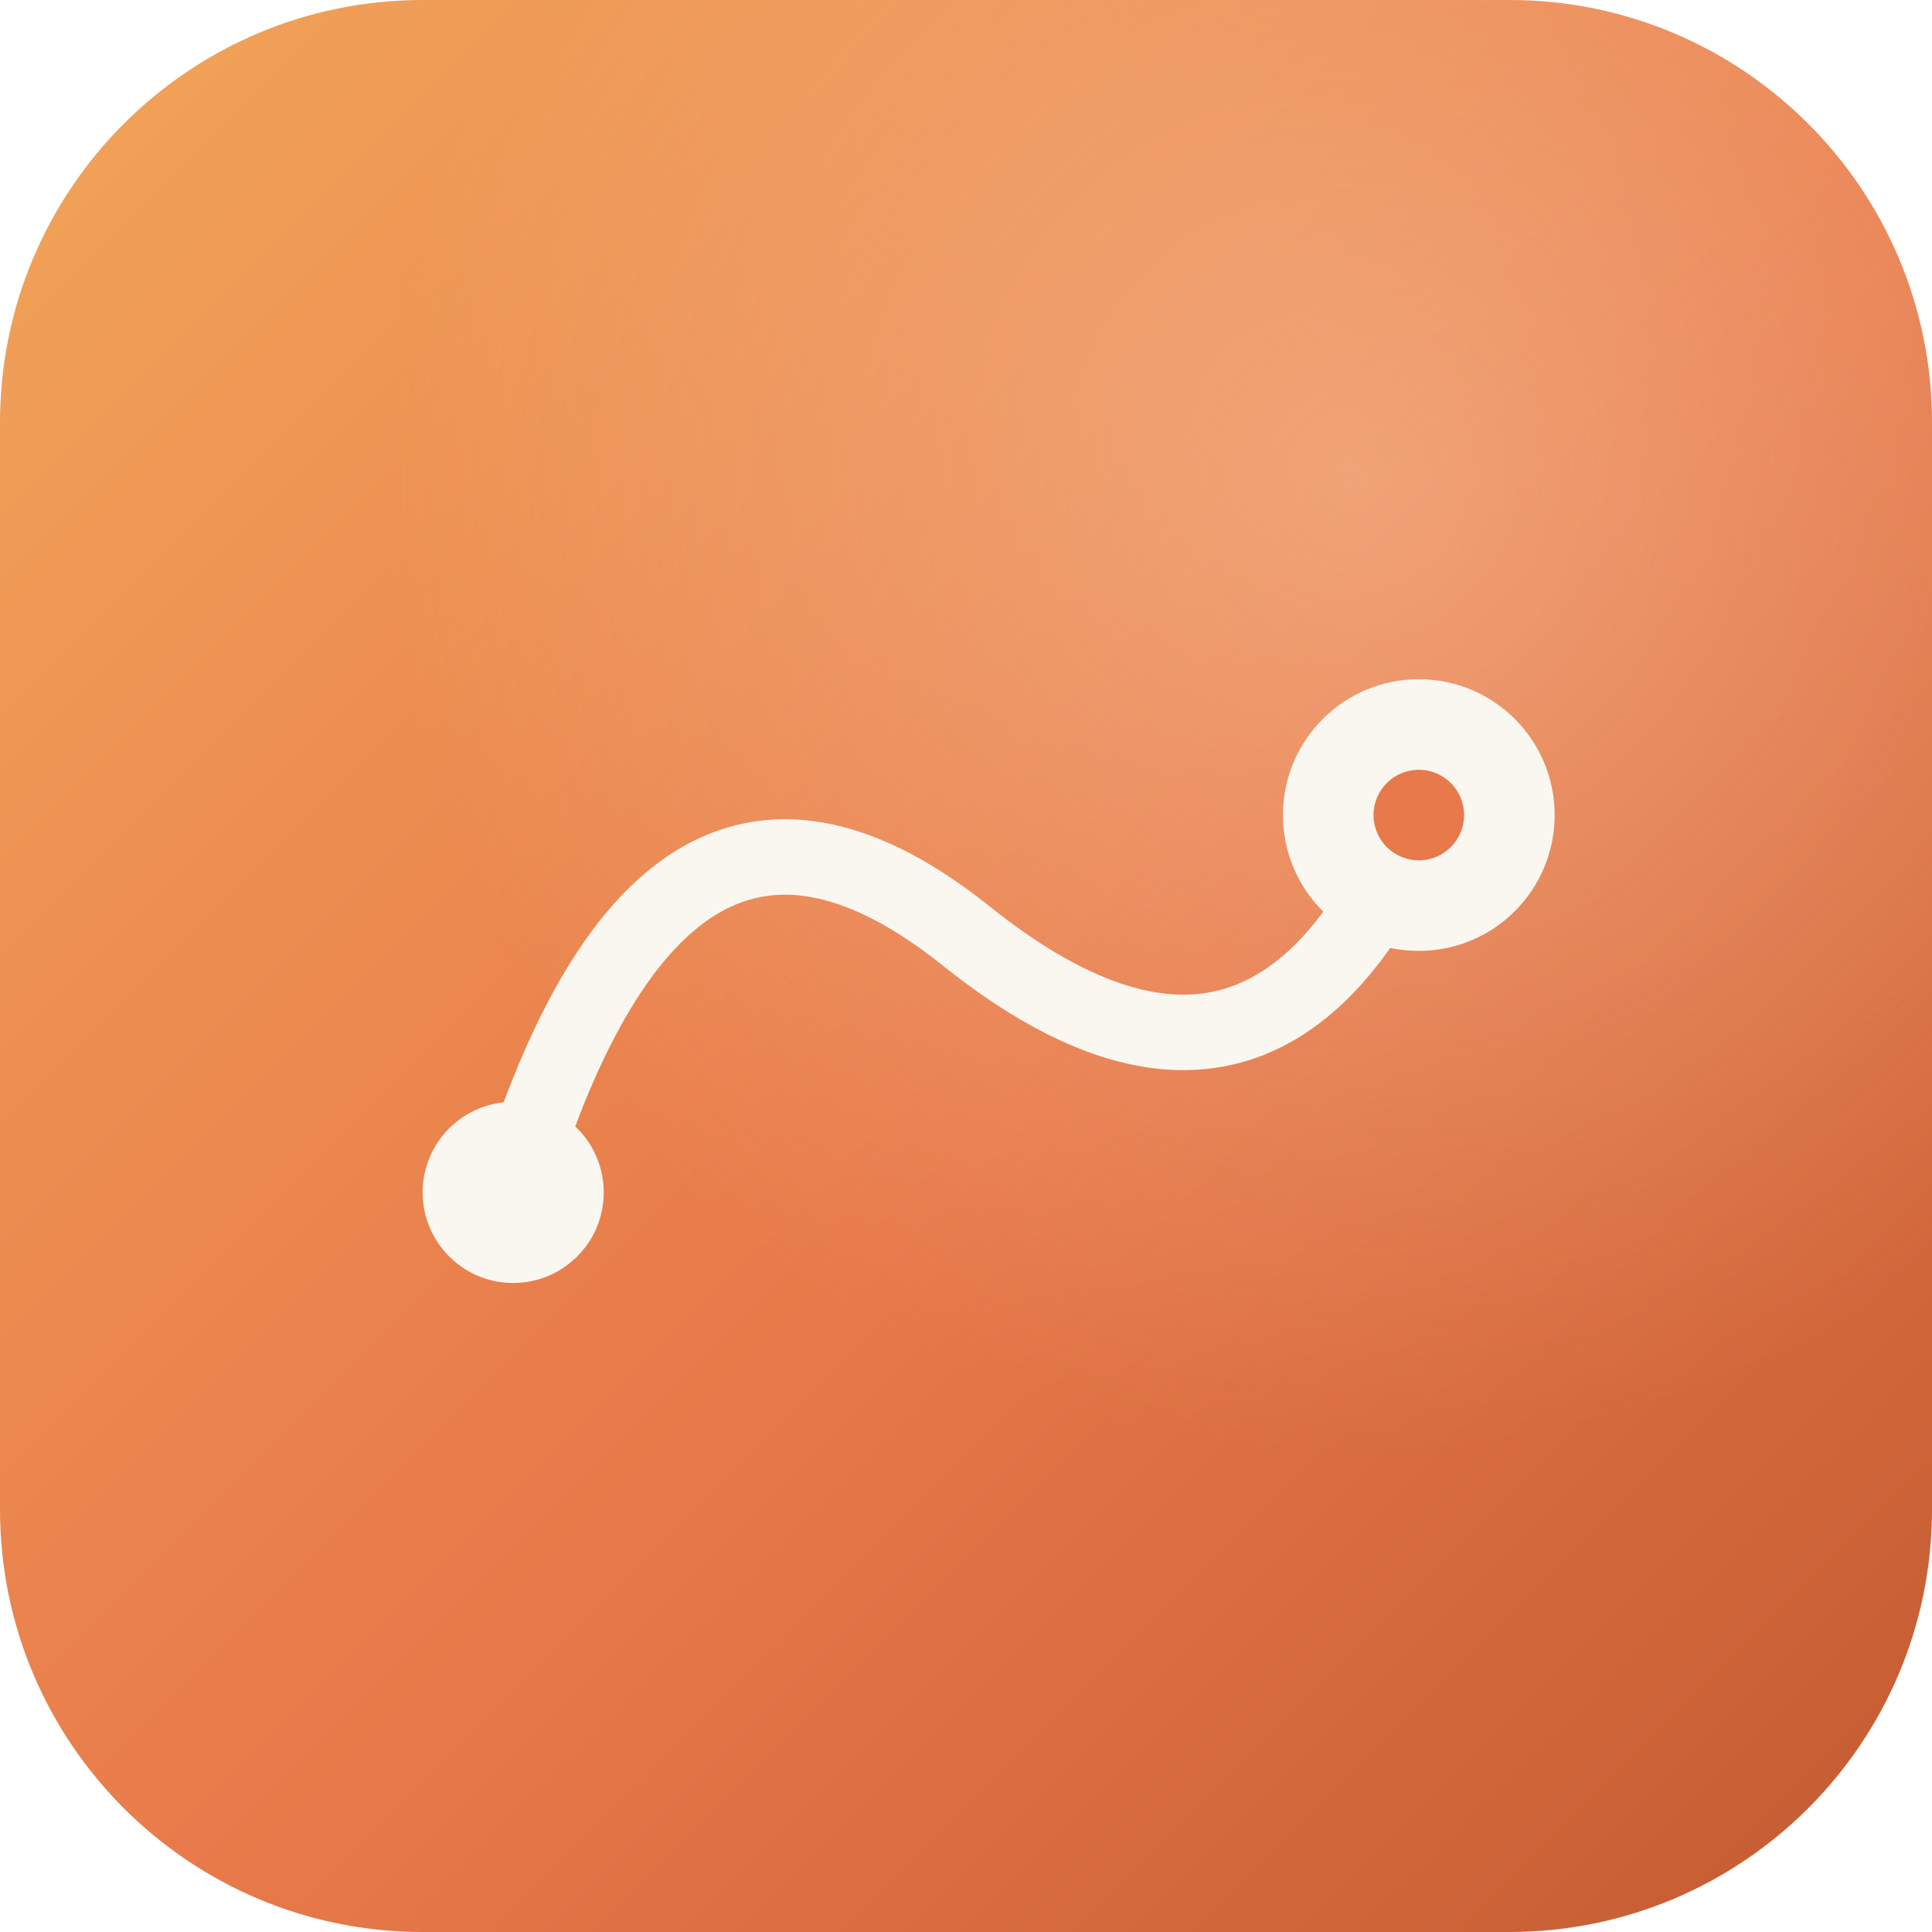
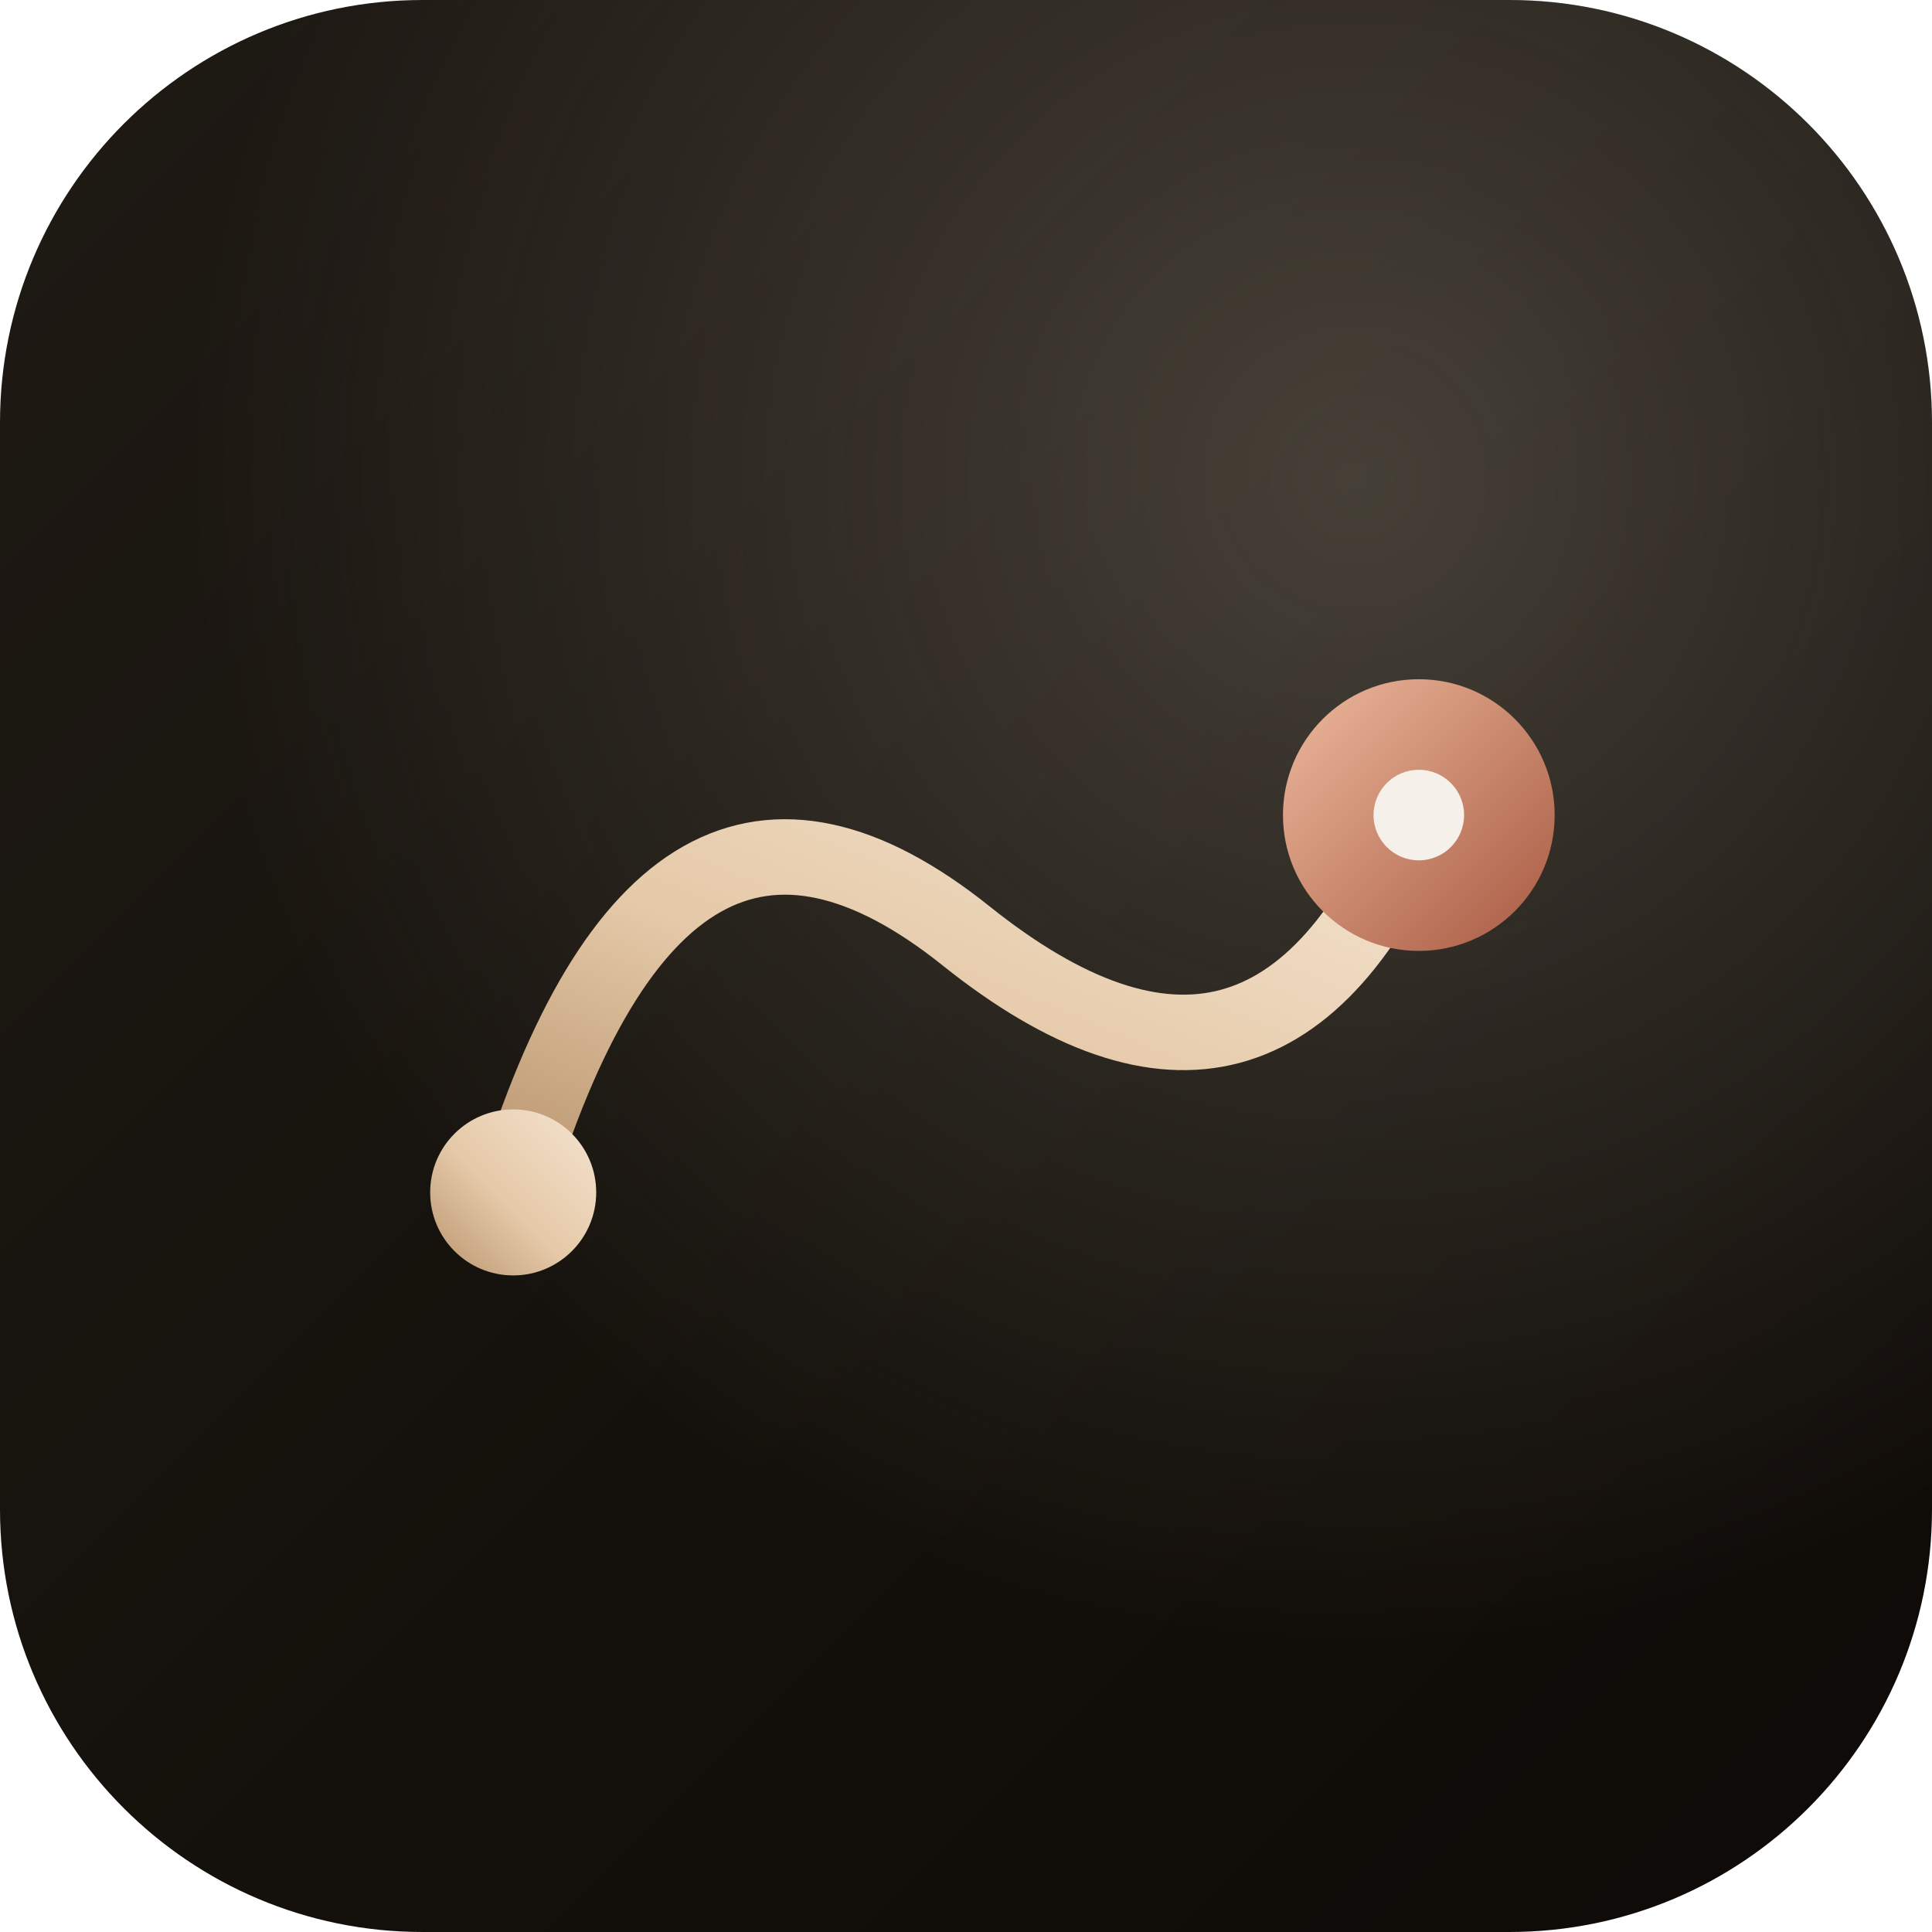
<svg xmlns="http://www.w3.org/2000/svg" viewBox="0 0 512 512" fill="none" aria-hidden="true">
  <defs>
    <linearGradient id="ai-bg" x1="0" y1="0" x2="1" y2="1">
-       <stop offset="0%" stop-color="#F2A65A" />
-       <stop offset="55%" stop-color="#E8794A" />
-       <stop offset="100%" stop-color="#C25A30" />
+       <stop offset="0%" stop-color="#1F1A14" />
+       <stop offset="60%" stop-color="#13100B" />
+       <stop offset="100%" stop-color="#0E0A07" />
    </linearGradient>
-     <radialGradient id="ai-glow" cx="0.7" cy="0.25" r="0.5">
-       <stop offset="0%" stop-color="#FAD9B6" stop-opacity="0.4" />
-       <stop offset="100%" stop-color="#FAD9B6" stop-opacity="0" />
+     <radialGradient id="ai-foil-glow" cx="0.7" cy="0.25" r="0.6">
+       <stop offset="0%" stop-color="#F4E4D0" stop-opacity="0.22" />
+       <stop offset="100%" stop-color="#F4E4D0" stop-opacity="0" />
    </radialGradient>
+     <linearGradient id="ai-foil" x1="0" y1="1" x2="1" y2="0">
+       <stop offset="0%" stop-color="#B8936C" />
+       <stop offset="45%" stop-color="#E5C9A8" />
+       <stop offset="100%" stop-color="#F4E4D0" />
+     </linearGradient>
+     <linearGradient id="ai-rose" x1="0" y1="0" x2="1" y2="1">
+       <stop offset="0%" stop-color="#EDB99D" />
+       <stop offset="100%" stop-color="#A85A42" />
+     </linearGradient>
  </defs>
  <rect width="512" height="512" rx="112" fill="url(#ai-bg)" />
-   <rect width="512" height="512" rx="112" fill="url(#ai-glow)" />
+   <rect width="512" height="512" rx="112" fill="url(#ai-foil-glow)" />
  <g transform="translate(56,56) scale(4)">
-     <path d="M20 65 Q 30 32, 50 48 T 80 40" stroke="#FAF7F1" stroke-width="5" fill="none" stroke-linecap="round" />
-     <circle cx="20" cy="65" r="6" fill="#FAF7F1" />
-     <circle cx="80" cy="40" r="9" fill="#FAF7F1" />
-     <circle cx="80" cy="40" r="3" fill="#E8794A" />
+     <path d="M20 65 Q 30 32, 50 48 T 80 40" stroke="url(#ai-foil)" stroke-width="5" fill="none" stroke-linecap="round" />
+     <circle cx="20" cy="65" r="5.5" fill="url(#ai-foil)" />
+     <circle cx="80" cy="40" r="9" fill="url(#ai-rose)" />
+     <circle cx="80" cy="40" r="3" fill="#F5F1EA" />
  </g>
</svg>
